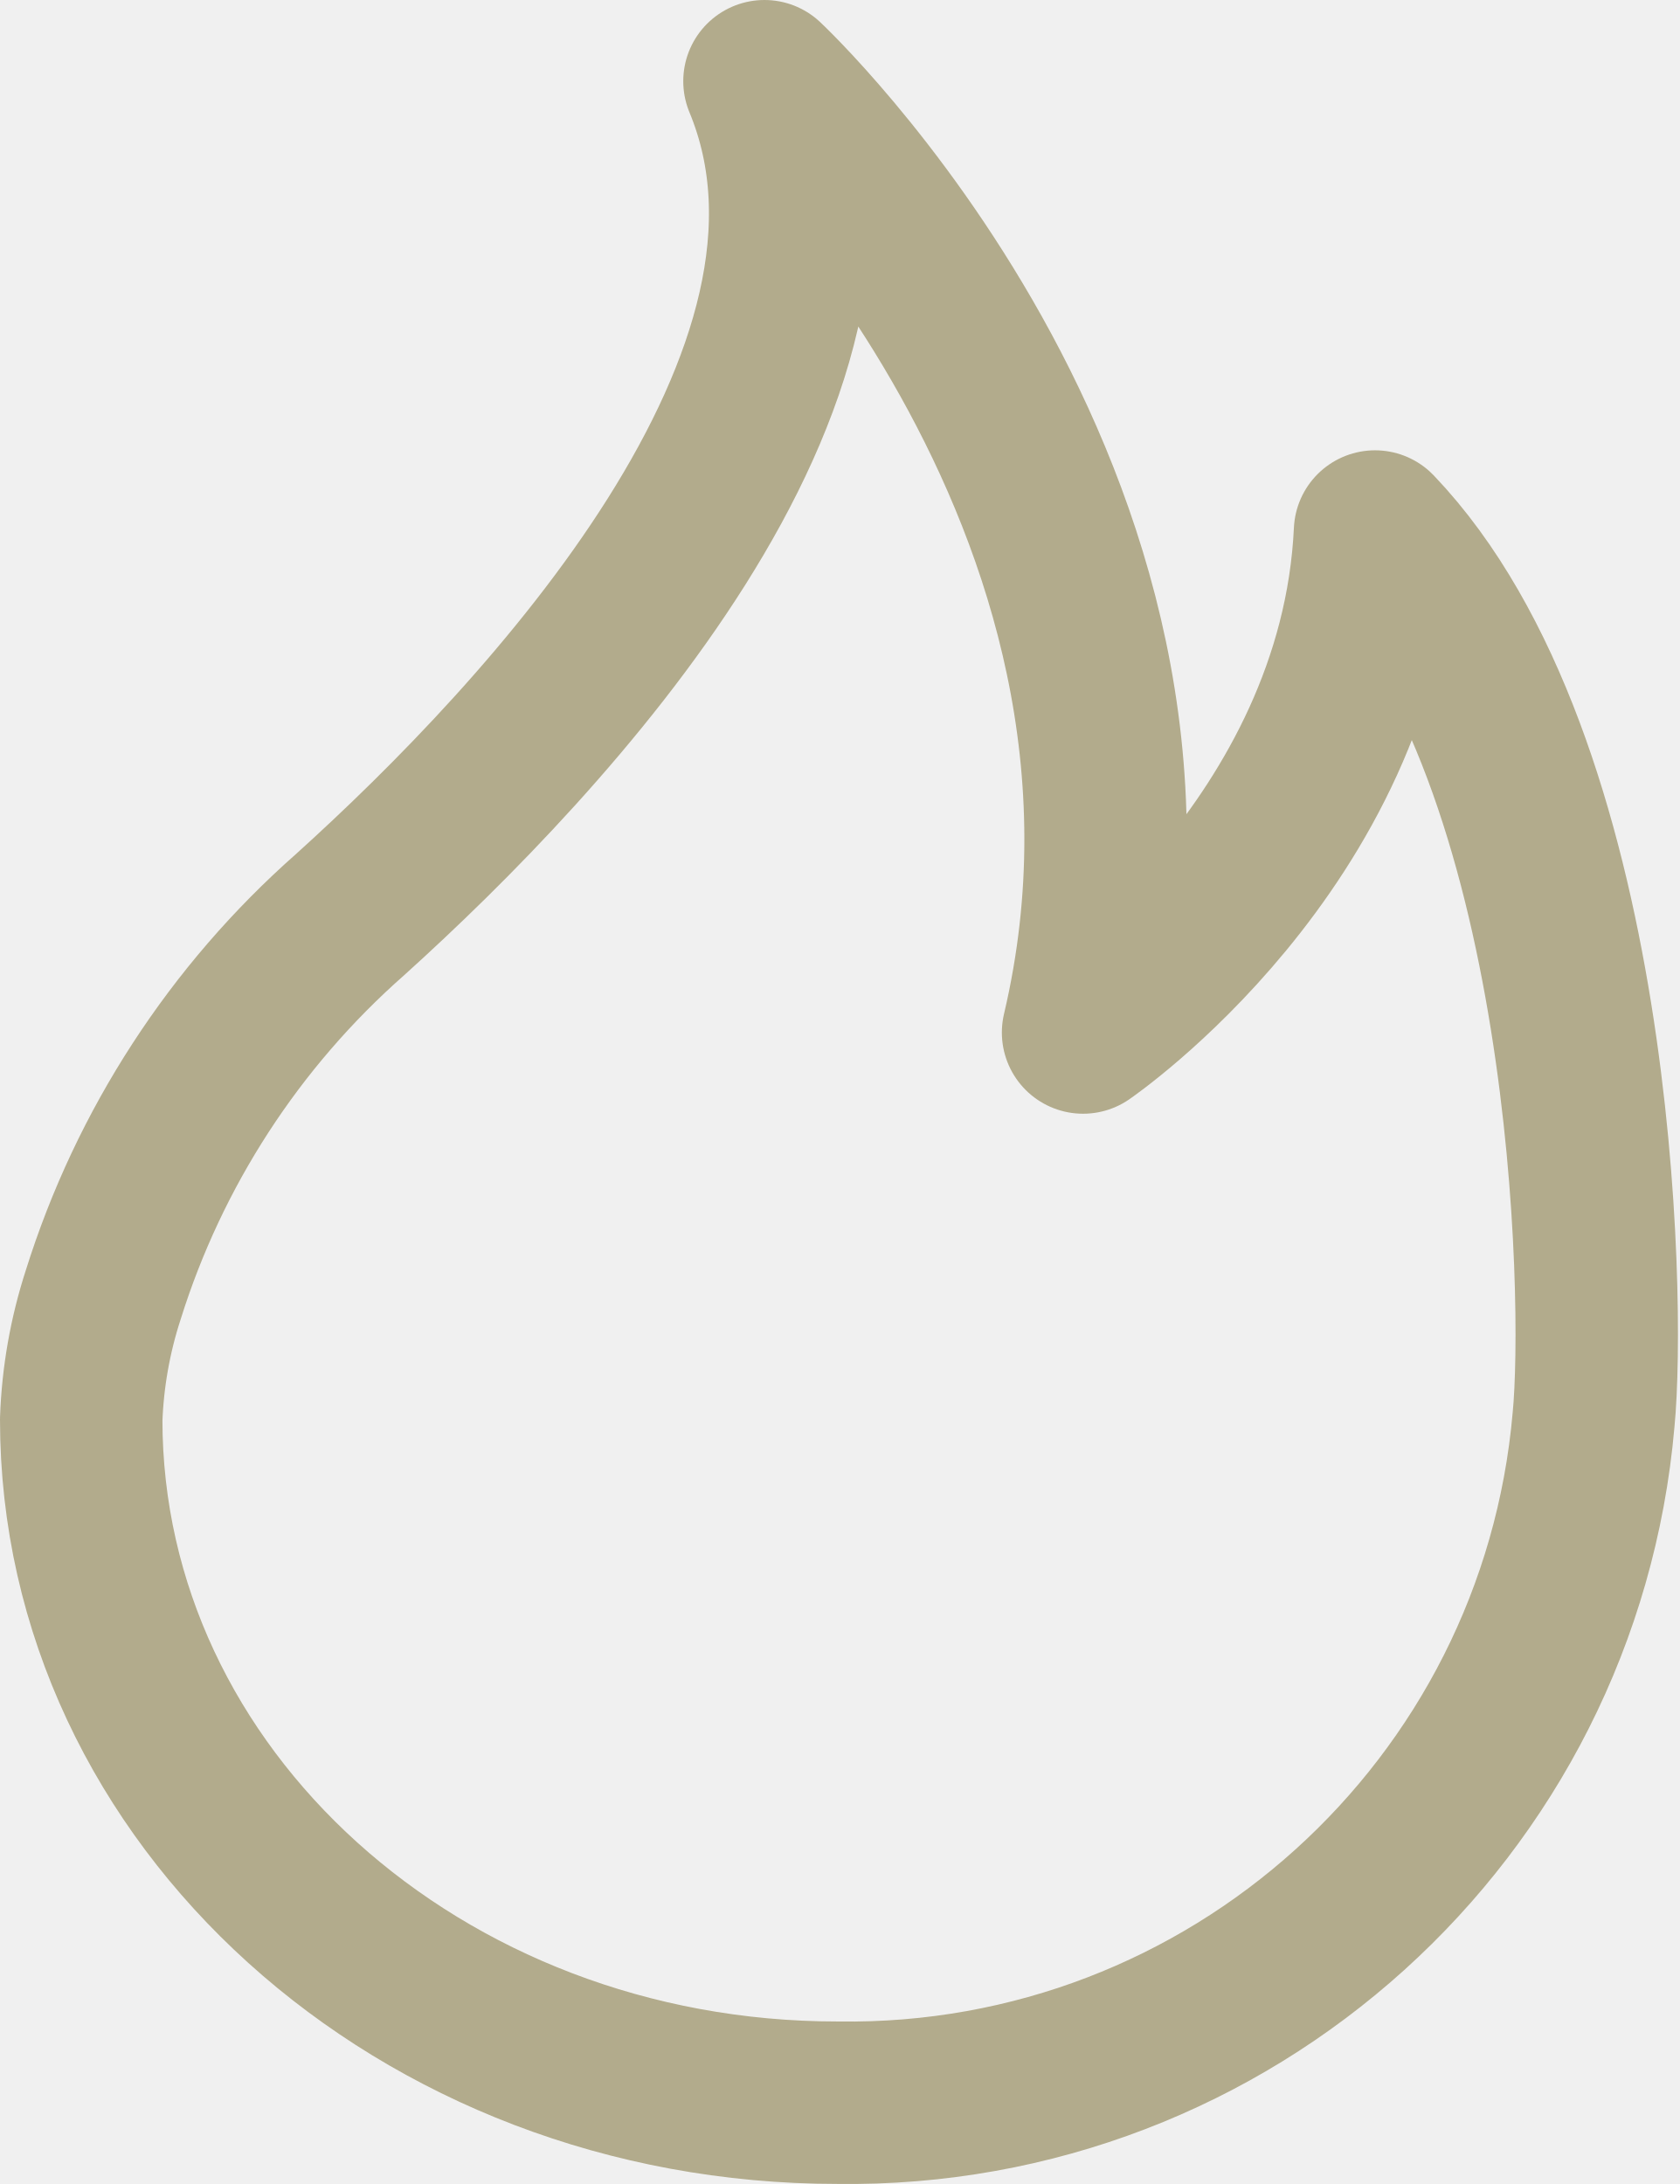
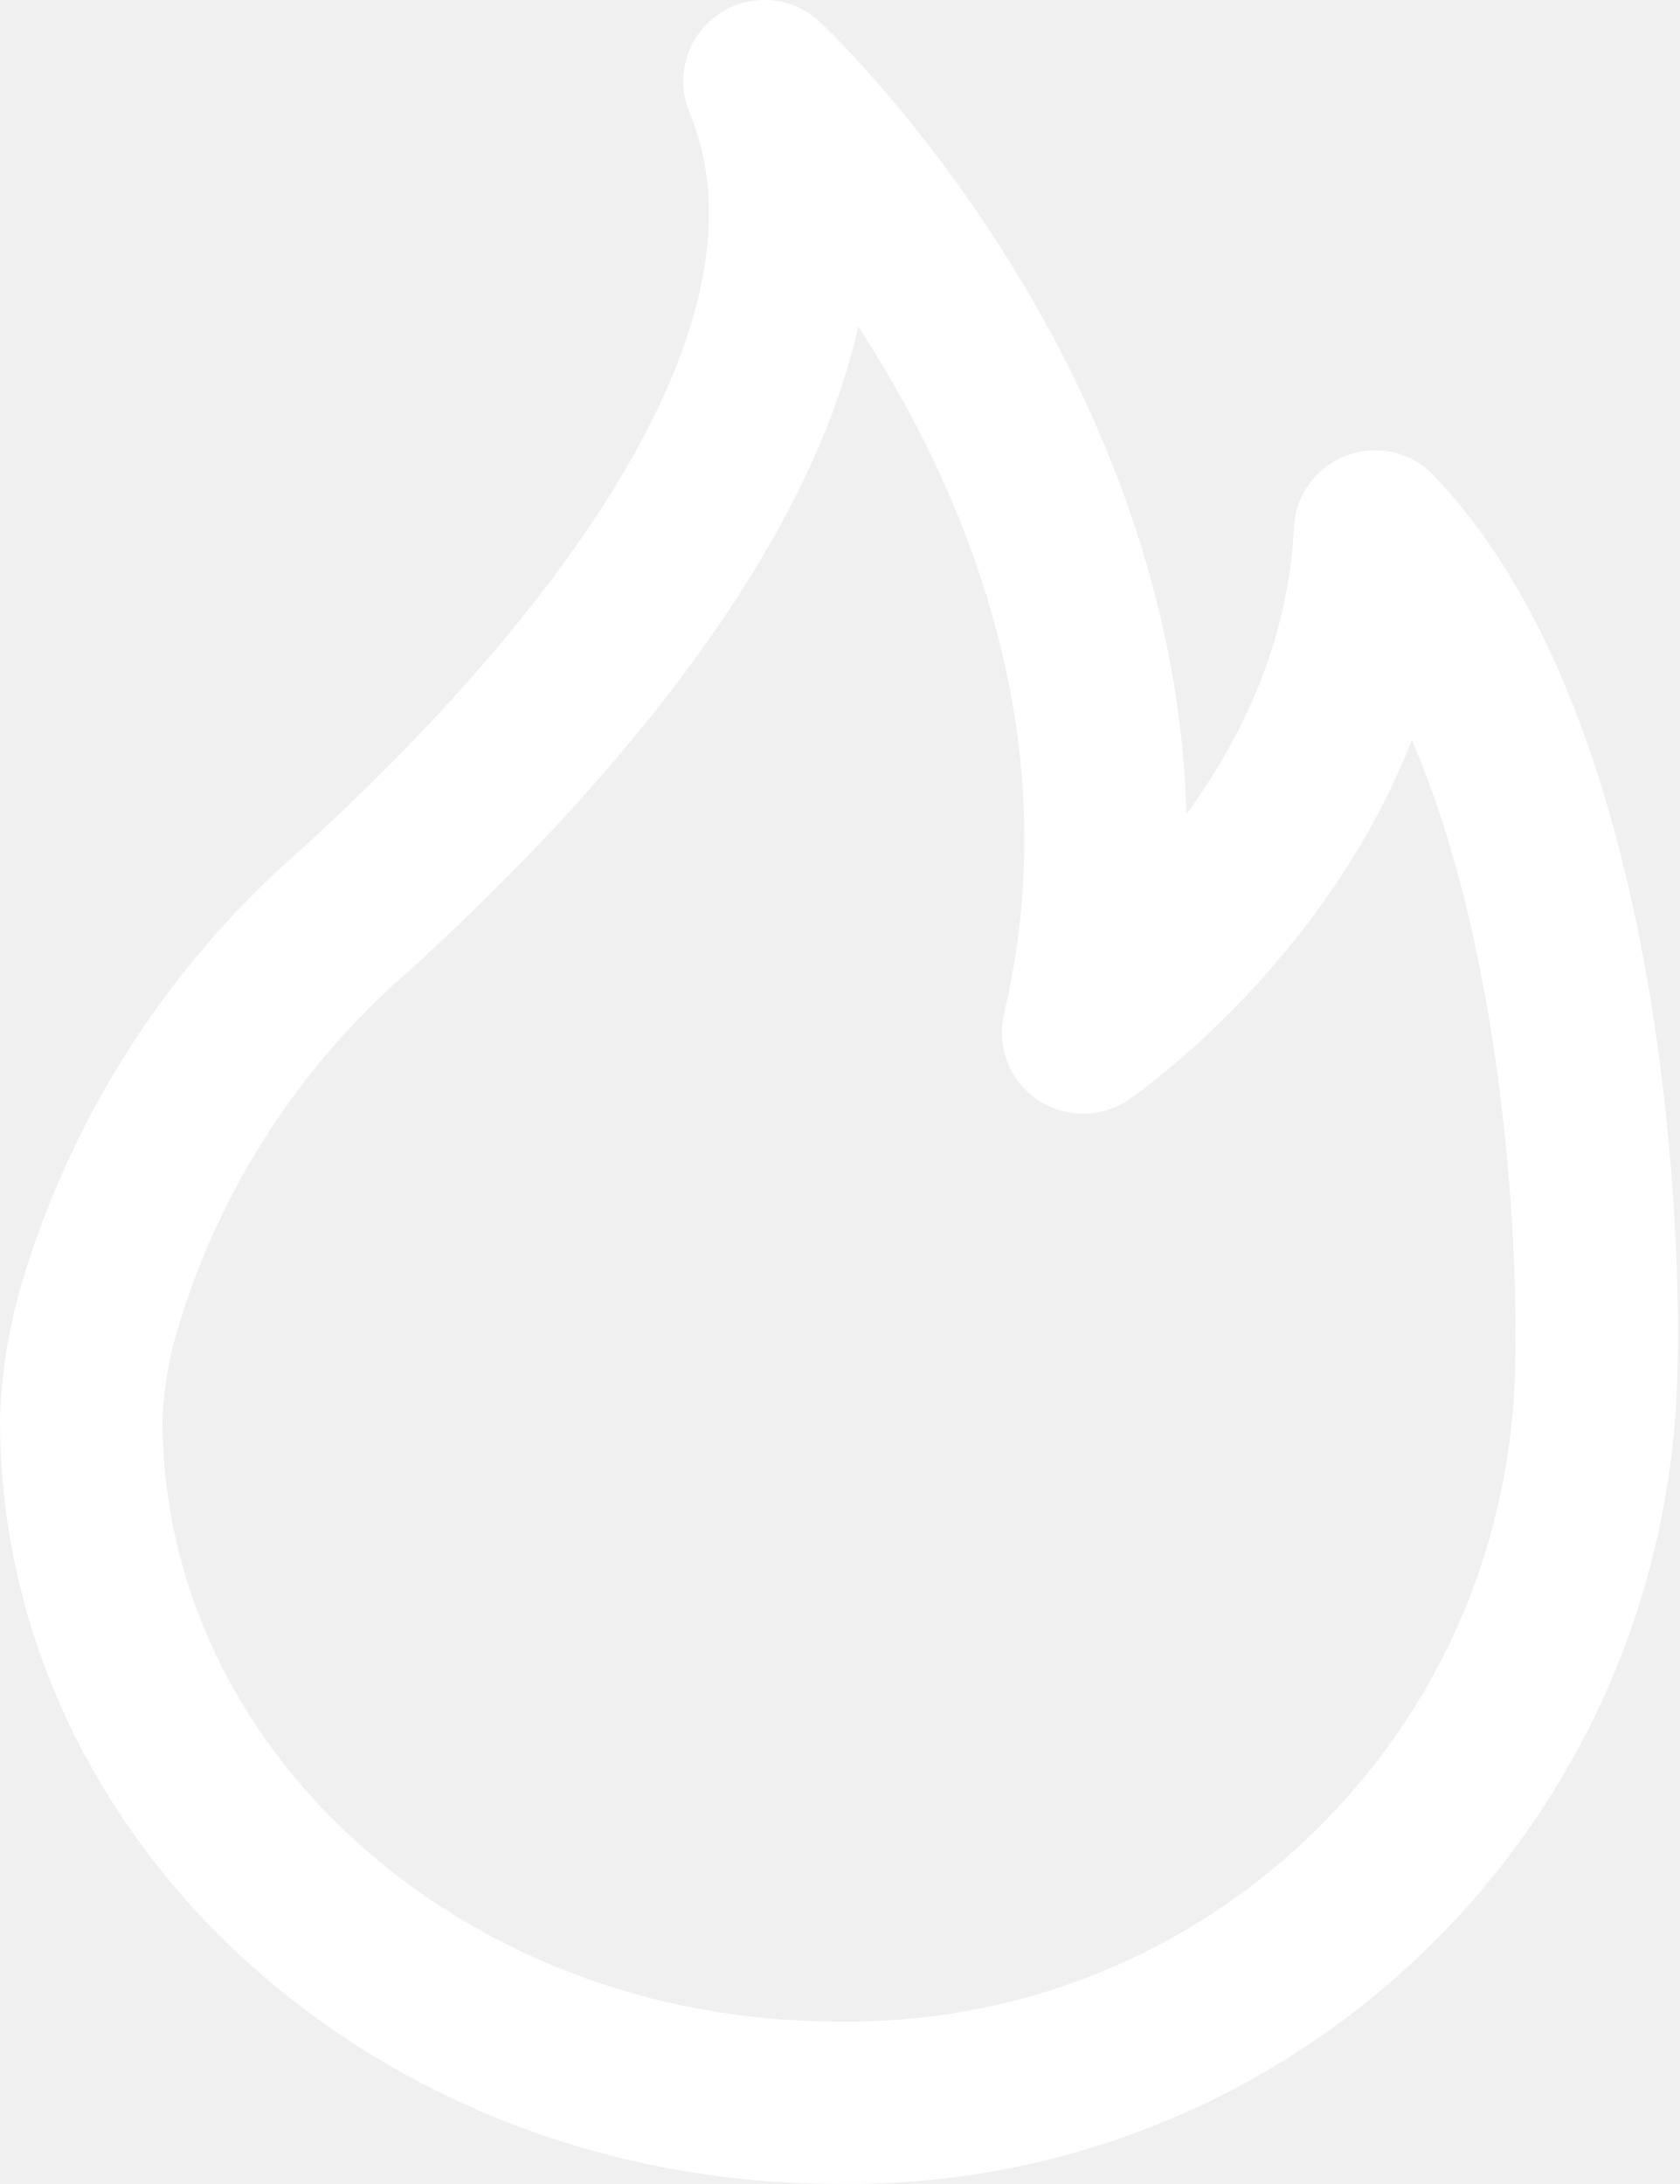
<svg xmlns="http://www.w3.org/2000/svg" width="20.679" height="26.893" viewBox="0 0 20.679 26.893">
-   <path id="trending" d="M172.623,138.26c2.413-2.179,6.6-6.644,5.1-10.26,0,0,5.475,5.125,3.923,11.714,0,0,3.414-2.334,3.595-6.169,2.7,2.828,2.837,9.439,2.691,10.935a9.212,9.212,0,0,1-9.311,8.412c-5.142,0-9.311-3.766-9.311-8.412a5.62,5.62,0,0,1,.271-1.536A10.375,10.375,0,0,1,172.623,138.26Z" transform="translate(-168.31 -127)" fill="none" stroke="#B2AB8C" stroke-linecap="round" stroke-linejoin="round" stroke-width="2" />
+   <path id="trending" d="M172.623,138.26c2.413-2.179,6.6-6.644,5.1-10.26,0,0,5.475,5.125,3.923,11.714,0,0,3.414-2.334,3.595-6.169,2.7,2.828,2.837,9.439,2.691,10.935a9.212,9.212,0,0,1-9.311,8.412c-5.142,0-9.311-3.766-9.311-8.412a5.62,5.62,0,0,1,.271-1.536A10.375,10.375,0,0,1,172.623,138.26Z" transform="translate(-168.31 -127)" fill="none" stroke="#fff" stroke-linecap="round" stroke-linejoin="round" stroke-width="2" />
</svg>
